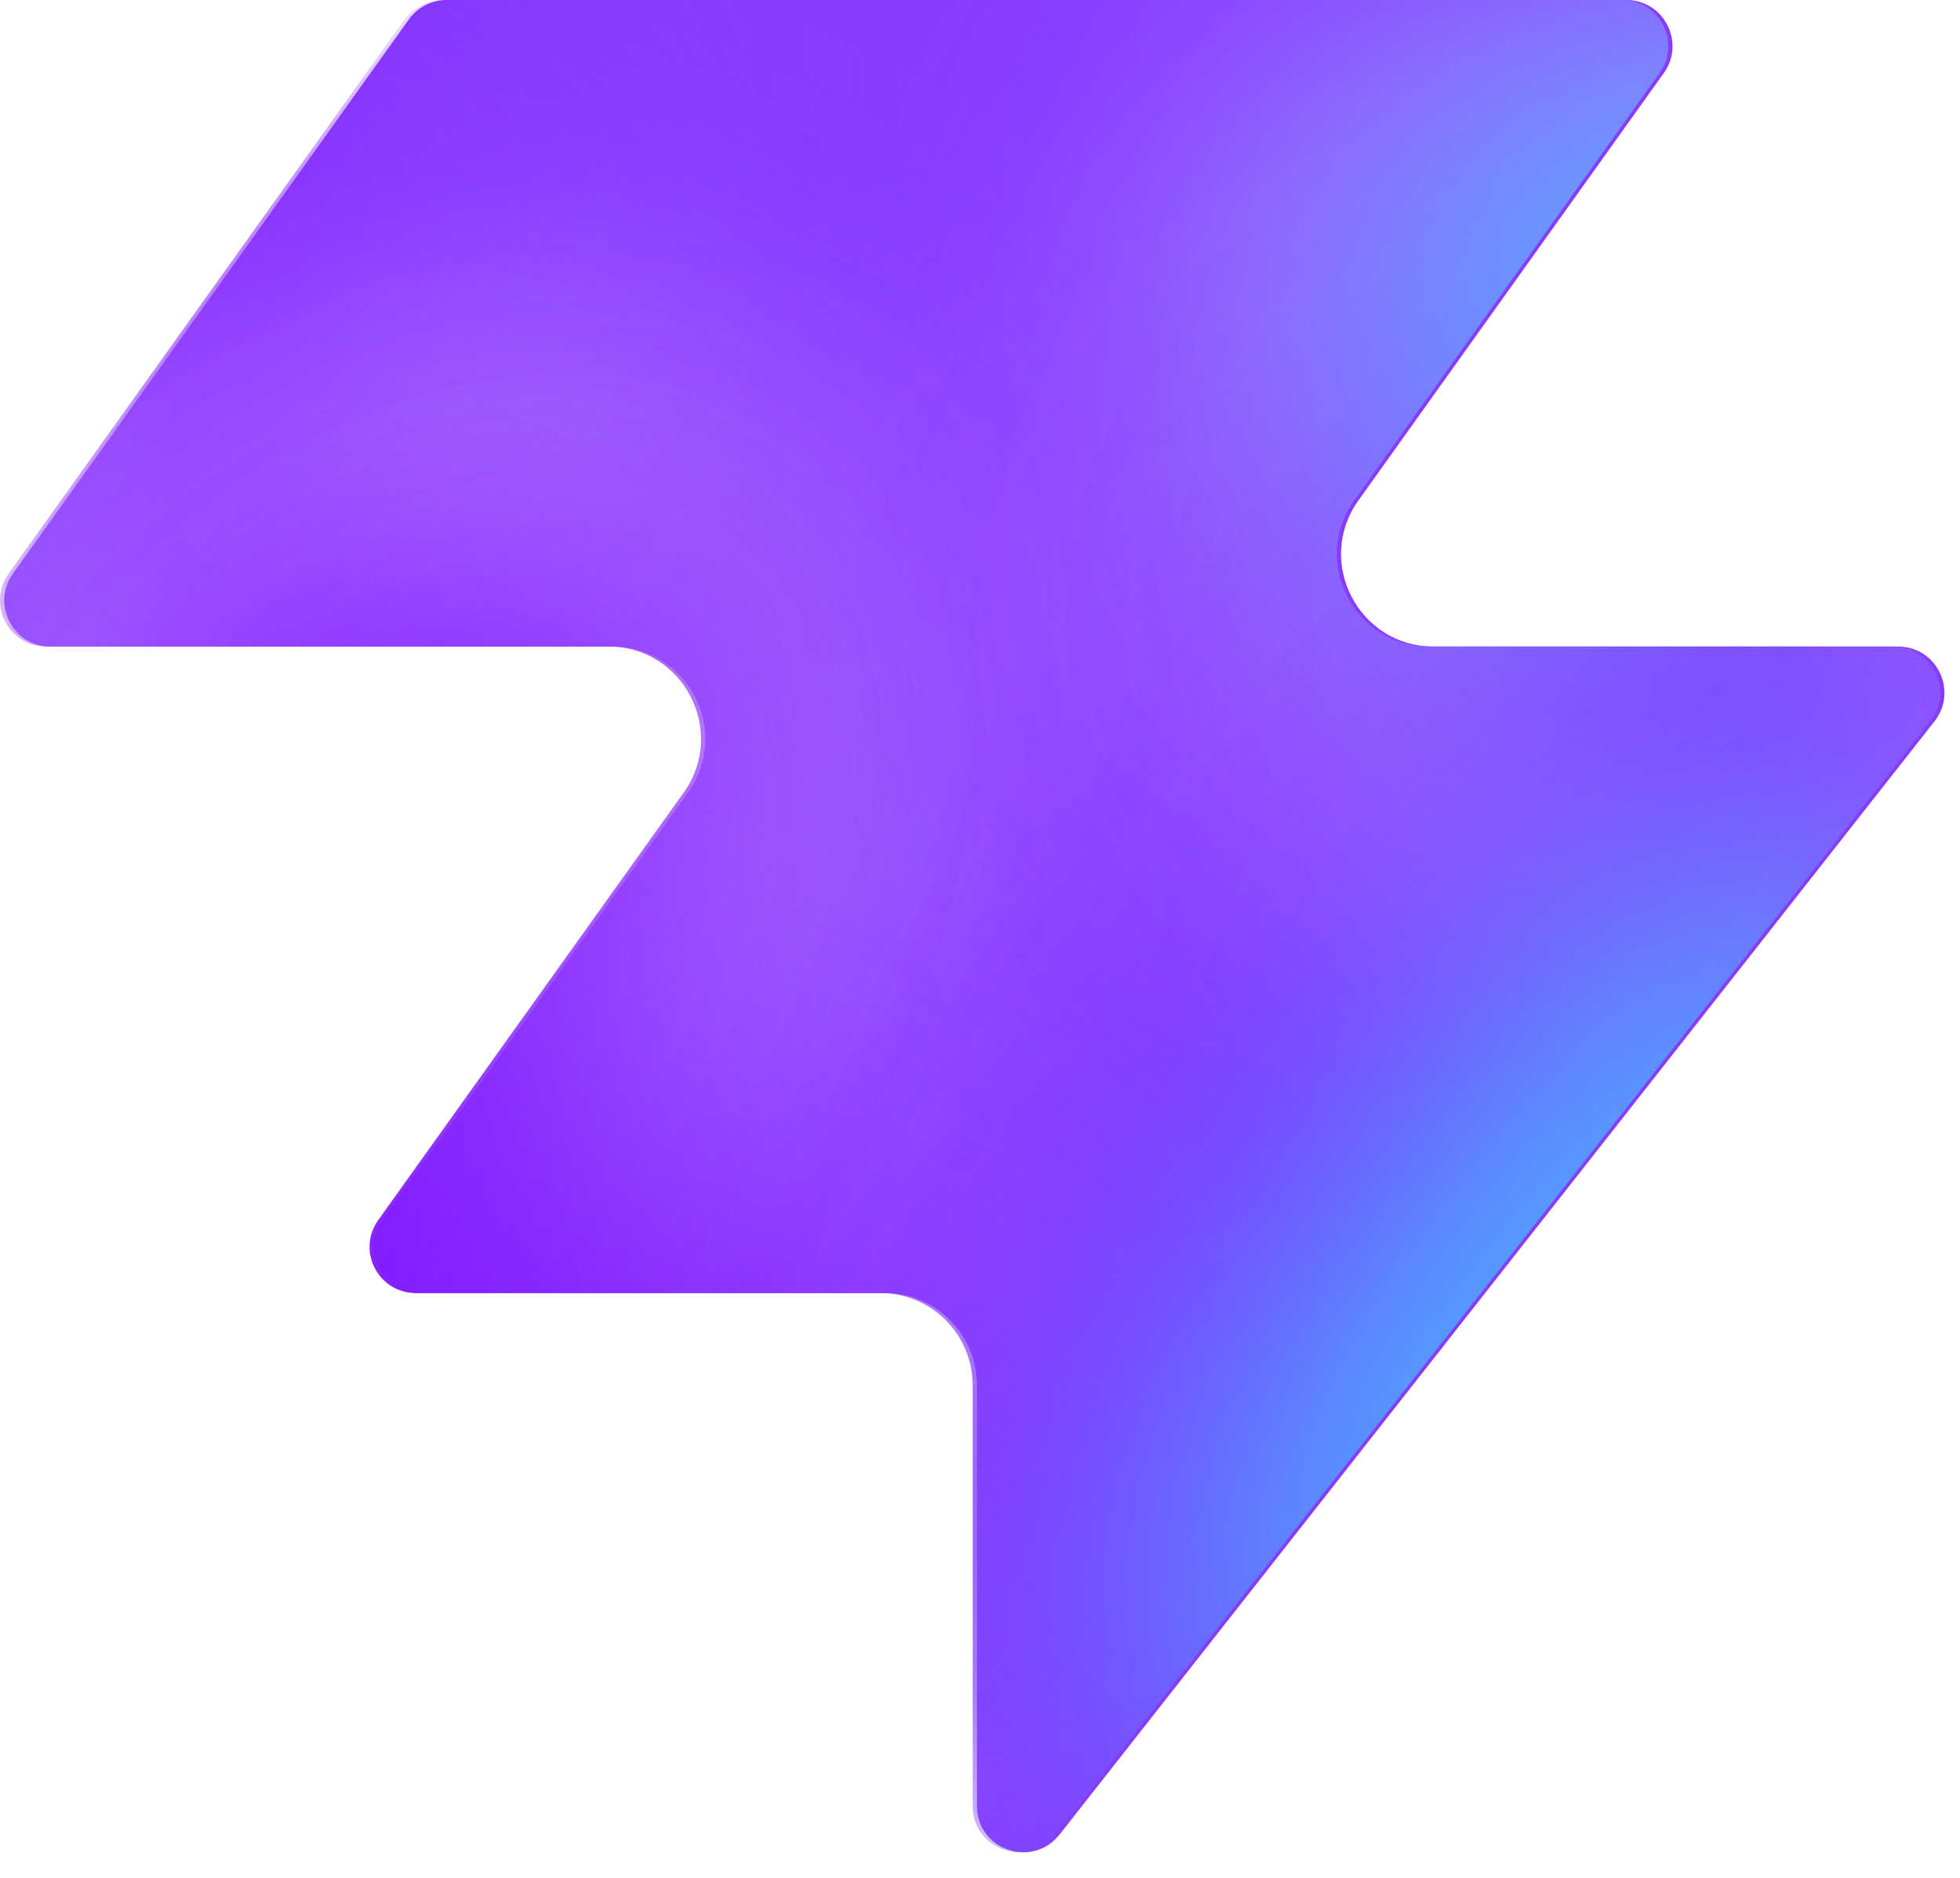
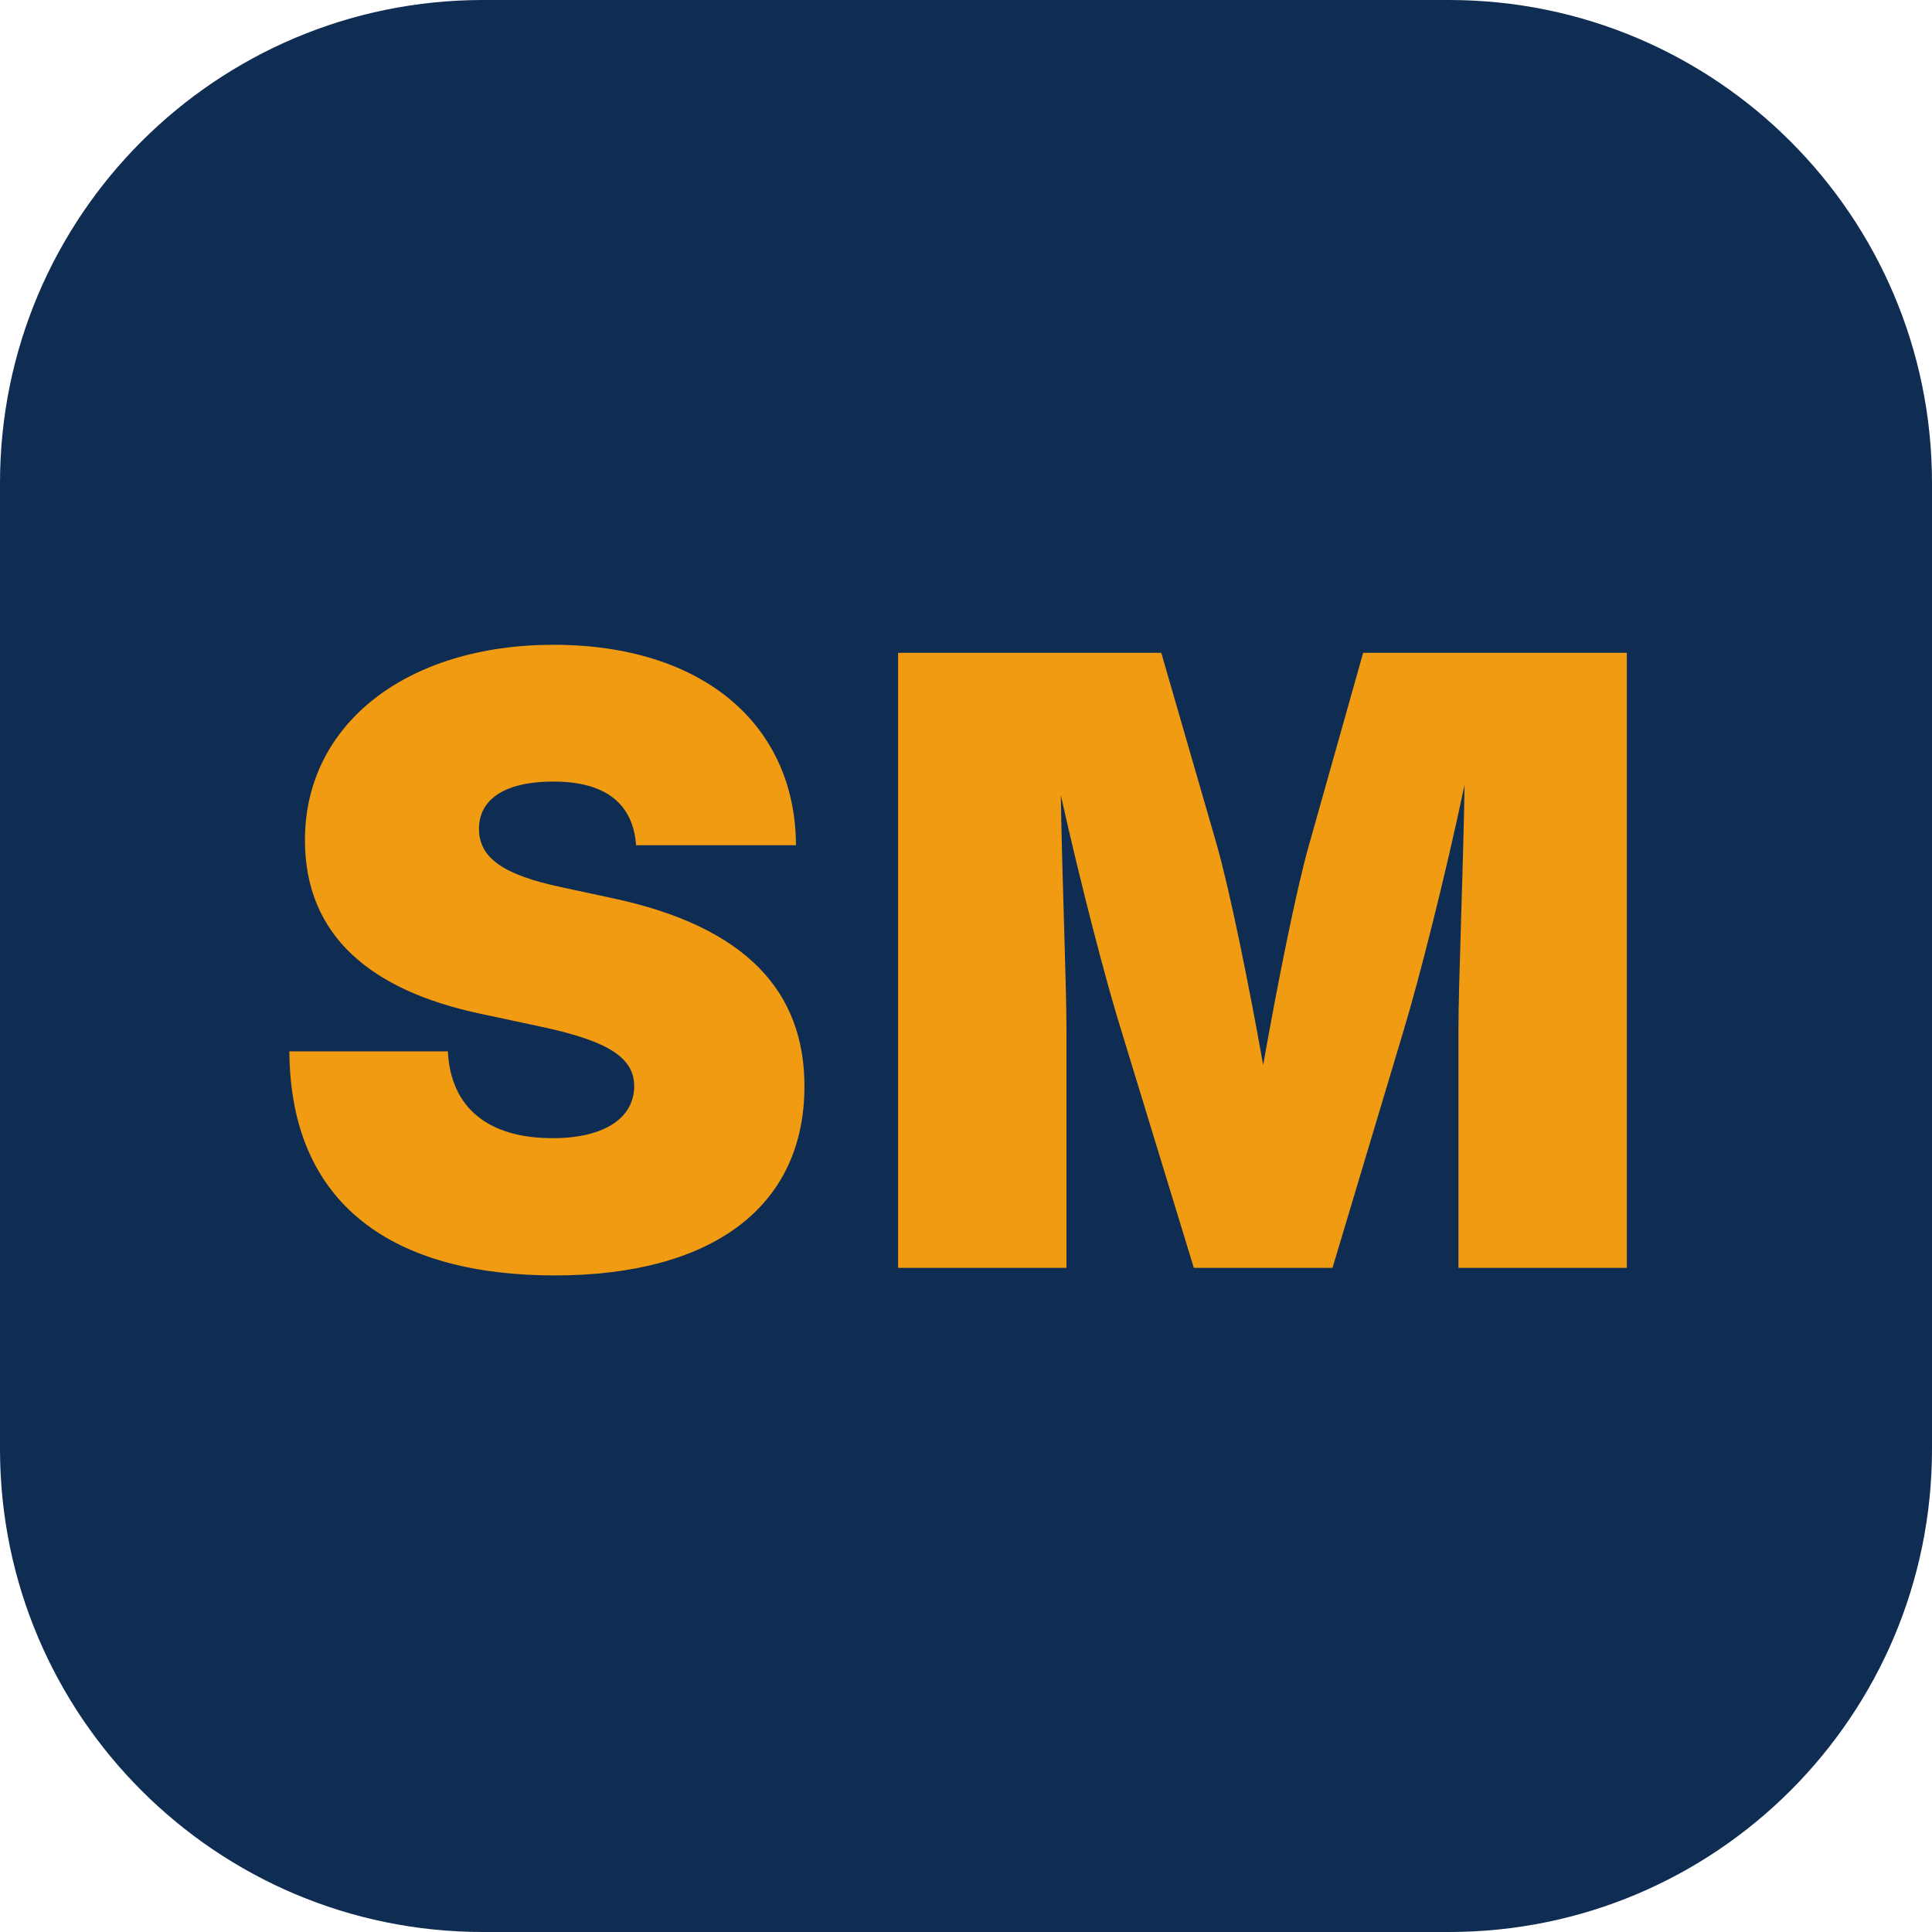
- <svg xmlns="http://www.w3.org/2000/svg" width="48" height="46" fill="none" viewBox="0 0 48 46">
-   <path fill="#863bff" d="M25.946 44.938c-.664.845-2.021.375-2.021-.698V33.937a2.26 2.26 0 0 0-2.262-2.262H10.287c-.92 0-1.456-1.04-.92-1.788l7.48-10.471c1.07-1.497 0-3.578-1.842-3.578H1.237c-.92 0-1.456-1.04-.92-1.788L10.013.474c.214-.297.556-.474.92-.474h28.894c.92 0 1.456 1.04.92 1.788l-7.48 10.471c-1.07 1.498 0 3.579 1.842 3.579h11.377c.943 0 1.473 1.088.89 1.83L25.947 44.94z" style="fill:#863bff;fill:color(display-p3 .525 .23 1);fill-opacity:1" />
-   <mask id="a" width="48" height="46" x="0" y="0" maskUnits="userSpaceOnUse" style="mask-type:alpha">
-     <path fill="#000" d="M25.842 44.938c-.664.844-2.021.375-2.021-.698V33.937a2.26 2.26 0 0 0-2.262-2.262H10.183c-.92 0-1.456-1.04-.92-1.788l7.48-10.471c1.07-1.498 0-3.579-1.842-3.579H1.133c-.92 0-1.456-1.04-.92-1.787L9.91.473c.214-.297.556-.474.92-.474h28.894c.92 0 1.456 1.04.92 1.788l-7.48 10.471c-1.07 1.498 0 3.578 1.842 3.578h11.377c.943 0 1.473 1.088.89 1.832L25.843 44.94z" style="fill:#000;fill-opacity:1" />
-   </mask>
-   <g mask="url(#a)">
-     <g filter="url(#b)">
-       <ellipse cx="5.508" cy="14.704" fill="#ede6ff" rx="5.508" ry="14.704" style="fill:#ede6ff;fill:color(display-p3 .927 .903 1);fill-opacity:1" transform="matrix(.00324 1 1 -.00324 -4.47 31.516)" />
-     </g>
-     <g filter="url(#c)">
-       <ellipse cx="10.399" cy="29.851" fill="#ede6ff" rx="10.399" ry="29.851" style="fill:#ede6ff;fill:color(display-p3 .927 .903 1);fill-opacity:1" transform="matrix(.00324 1 1 -.00324 -39.328 7.883)" />
-     </g>
-     <g filter="url(#d)">
-       <ellipse cx="5.508" cy="30.487" fill="#7e14ff" rx="5.508" ry="30.487" style="fill:#7e14ff;fill:color(display-p3 .492 .077 1);fill-opacity:1" transform="rotate(89.814 -25.913 -14.639)scale(1 -1)" />
-     </g>
-     <g filter="url(#e)">
-       <ellipse cx="5.508" cy="30.599" fill="#7e14ff" rx="5.508" ry="30.599" style="fill:#7e14ff;fill:color(display-p3 .492 .077 1);fill-opacity:1" transform="rotate(89.814 -32.644 -3.334)scale(1 -1)" />
-     </g>
-     <g filter="url(#f)">
-       <ellipse cx="5.508" cy="30.599" fill="#7e14ff" rx="5.508" ry="30.599" style="fill:#7e14ff;fill:color(display-p3 .492 .077 1);fill-opacity:1" transform="matrix(.00324 1 1 -.00324 -34.34 30.47)" />
-     </g>
-     <g filter="url(#g)">
-       <ellipse cx="14.072" cy="22.078" fill="#ede6ff" rx="14.072" ry="22.078" style="fill:#ede6ff;fill:color(display-p3 .927 .903 1);fill-opacity:1" transform="rotate(93.35 24.506 48.493)scale(-1 1)" />
-     </g>
-     <g filter="url(#h)">
-       <ellipse cx="3.47" cy="21.501" fill="#7e14ff" rx="3.47" ry="21.501" style="fill:#7e14ff;fill:color(display-p3 .492 .077 1);fill-opacity:1" transform="rotate(89.009 28.708 47.59)scale(-1 1)" />
-     </g>
-     <g filter="url(#i)">
-       <ellipse cx="3.47" cy="21.501" fill="#7e14ff" rx="3.47" ry="21.501" style="fill:#7e14ff;fill:color(display-p3 .492 .077 1);fill-opacity:1" transform="rotate(89.009 28.708 47.59)scale(-1 1)" />
-     </g>
-     <g filter="url(#j)">
-       <ellipse cx=".387" cy="8.972" fill="#7e14ff" rx="4.407" ry="29.108" style="fill:#7e14ff;fill:color(display-p3 .492 .077 1);fill-opacity:1" transform="rotate(39.51 .387 8.972)" />
-     </g>
-     <g filter="url(#k)">
-       <ellipse cx="47.523" cy="-6.092" fill="#7e14ff" rx="4.407" ry="29.108" style="fill:#7e14ff;fill:color(display-p3 .492 .077 1);fill-opacity:1" transform="rotate(37.892 47.523 -6.092)" />
-     </g>
-     <g filter="url(#l)">
-       <ellipse cx="41.412" cy="6.333" fill="#47bfff" rx="5.971" ry="9.665" style="fill:#47bfff;fill:color(display-p3 .28 .748 1);fill-opacity:1" transform="rotate(37.892 41.412 6.333)" />
-     </g>
-     <g filter="url(#m)">
-       <ellipse cx="-1.879" cy="38.332" fill="#7e14ff" rx="4.407" ry="29.108" style="fill:#7e14ff;fill:color(display-p3 .492 .077 1);fill-opacity:1" transform="rotate(37.892 -1.88 38.332)" />
-     </g>
-     <g filter="url(#n)">
-       <ellipse cx="-1.879" cy="38.332" fill="#7e14ff" rx="4.407" ry="29.108" style="fill:#7e14ff;fill:color(display-p3 .492 .077 1);fill-opacity:1" transform="rotate(37.892 -1.88 38.332)" />
-     </g>
-     <g filter="url(#o)">
-       <ellipse cx="35.651" cy="29.907" fill="#7e14ff" rx="4.407" ry="29.108" style="fill:#7e14ff;fill:color(display-p3 .492 .077 1);fill-opacity:1" transform="rotate(37.892 35.651 29.907)" />
-     </g>
-     <g filter="url(#p)">
-       <ellipse cx="38.418" cy="32.4" fill="#47bfff" rx="5.971" ry="15.297" style="fill:#47bfff;fill:color(display-p3 .28 .748 1);fill-opacity:1" transform="rotate(37.892 38.418 32.4)" />
-     </g>
-   </g>
-   <defs>
-     <filter id="b" width="60.045" height="41.654" x="-19.77" y="16.149" color-interpolation-filters="sRGB" filterUnits="userSpaceOnUse">
-       <feFlood flood-opacity="0" result="BackgroundImageFix" />
-       <feBlend in="SourceGraphic" in2="BackgroundImageFix" result="shape" />
-       <feGaussianBlur result="effect1_foregroundBlur_2002_17158" stdDeviation="7.659" />
-     </filter>
-     <filter id="c" width="90.34" height="51.437" x="-54.613" y="-7.533" color-interpolation-filters="sRGB" filterUnits="userSpaceOnUse">
-       <feFlood flood-opacity="0" result="BackgroundImageFix" />
-       <feBlend in="SourceGraphic" in2="BackgroundImageFix" result="shape" />
-       <feGaussianBlur result="effect1_foregroundBlur_2002_17158" stdDeviation="7.659" />
-     </filter>
-     <filter id="d" width="79.355" height="29.4" x="-49.64" y="2.03" color-interpolation-filters="sRGB" filterUnits="userSpaceOnUse">
-       <feFlood flood-opacity="0" result="BackgroundImageFix" />
-       <feBlend in="SourceGraphic" in2="BackgroundImageFix" result="shape" />
-       <feGaussianBlur result="effect1_foregroundBlur_2002_17158" stdDeviation="4.596" />
-     </filter>
-     <filter id="e" width="79.579" height="29.4" x="-45.045" y="20.029" color-interpolation-filters="sRGB" filterUnits="userSpaceOnUse">
-       <feFlood flood-opacity="0" result="BackgroundImageFix" />
-       <feBlend in="SourceGraphic" in2="BackgroundImageFix" result="shape" />
-       <feGaussianBlur result="effect1_foregroundBlur_2002_17158" stdDeviation="4.596" />
-     </filter>
-     <filter id="f" width="79.579" height="29.4" x="-43.513" y="21.178" color-interpolation-filters="sRGB" filterUnits="userSpaceOnUse">
-       <feFlood flood-opacity="0" result="BackgroundImageFix" />
-       <feBlend in="SourceGraphic" in2="BackgroundImageFix" result="shape" />
-       <feGaussianBlur result="effect1_foregroundBlur_2002_17158" stdDeviation="4.596" />
-     </filter>
-     <filter id="g" width="74.749" height="58.852" x="15.756" y="-17.901" color-interpolation-filters="sRGB" filterUnits="userSpaceOnUse">
-       <feFlood flood-opacity="0" result="BackgroundImageFix" />
-       <feBlend in="SourceGraphic" in2="BackgroundImageFix" result="shape" />
-       <feGaussianBlur result="effect1_foregroundBlur_2002_17158" stdDeviation="7.659" />
-     </filter>
-     <filter id="h" width="61.377" height="25.362" x="23.548" y="2.284" color-interpolation-filters="sRGB" filterUnits="userSpaceOnUse">
-       <feFlood flood-opacity="0" result="BackgroundImageFix" />
-       <feBlend in="SourceGraphic" in2="BackgroundImageFix" result="shape" />
-       <feGaussianBlur result="effect1_foregroundBlur_2002_17158" stdDeviation="4.596" />
-     </filter>
-     <filter id="i" width="61.377" height="25.362" x="23.548" y="2.284" color-interpolation-filters="sRGB" filterUnits="userSpaceOnUse">
-       <feFlood flood-opacity="0" result="BackgroundImageFix" />
-       <feBlend in="SourceGraphic" in2="BackgroundImageFix" result="shape" />
-       <feGaussianBlur result="effect1_foregroundBlur_2002_17158" stdDeviation="4.596" />
-     </filter>
-     <filter id="j" width="56.045" height="63.649" x="-27.636" y="-22.853" color-interpolation-filters="sRGB" filterUnits="userSpaceOnUse">
-       <feFlood flood-opacity="0" result="BackgroundImageFix" />
-       <feBlend in="SourceGraphic" in2="BackgroundImageFix" result="shape" />
-       <feGaussianBlur result="effect1_foregroundBlur_2002_17158" stdDeviation="4.596" />
-     </filter>
-     <filter id="k" width="54.814" height="64.646" x="20.116" y="-38.415" color-interpolation-filters="sRGB" filterUnits="userSpaceOnUse">
-       <feFlood flood-opacity="0" result="BackgroundImageFix" />
-       <feBlend in="SourceGraphic" in2="BackgroundImageFix" result="shape" />
-       <feGaussianBlur result="effect1_foregroundBlur_2002_17158" stdDeviation="4.596" />
-     </filter>
-     <filter id="l" width="33.541" height="35.313" x="24.641" y="-11.323" color-interpolation-filters="sRGB" filterUnits="userSpaceOnUse">
-       <feFlood flood-opacity="0" result="BackgroundImageFix" />
-       <feBlend in="SourceGraphic" in2="BackgroundImageFix" result="shape" />
-       <feGaussianBlur result="effect1_foregroundBlur_2002_17158" stdDeviation="4.596" />
-     </filter>
-     <filter id="m" width="54.814" height="64.646" x="-29.286" y="6.009" color-interpolation-filters="sRGB" filterUnits="userSpaceOnUse">
-       <feFlood flood-opacity="0" result="BackgroundImageFix" />
-       <feBlend in="SourceGraphic" in2="BackgroundImageFix" result="shape" />
-       <feGaussianBlur result="effect1_foregroundBlur_2002_17158" stdDeviation="4.596" />
-     </filter>
-     <filter id="n" width="54.814" height="64.646" x="-29.286" y="6.009" color-interpolation-filters="sRGB" filterUnits="userSpaceOnUse">
-       <feFlood flood-opacity="0" result="BackgroundImageFix" />
-       <feBlend in="SourceGraphic" in2="BackgroundImageFix" result="shape" />
-       <feGaussianBlur result="effect1_foregroundBlur_2002_17158" stdDeviation="4.596" />
-     </filter>
-     <filter id="o" width="54.814" height="64.646" x="8.244" y="-2.416" color-interpolation-filters="sRGB" filterUnits="userSpaceOnUse">
-       <feFlood flood-opacity="0" result="BackgroundImageFix" />
-       <feBlend in="SourceGraphic" in2="BackgroundImageFix" result="shape" />
-       <feGaussianBlur result="effect1_foregroundBlur_2002_17158" stdDeviation="4.596" />
-     </filter>
-     <filter id="p" width="39.409" height="43.623" x="18.713" y="10.588" color-interpolation-filters="sRGB" filterUnits="userSpaceOnUse">
-       <feFlood flood-opacity="0" result="BackgroundImageFix" />
-       <feBlend in="SourceGraphic" in2="BackgroundImageFix" result="shape" />
-       <feGaussianBlur result="effect1_foregroundBlur_2002_17158" stdDeviation="4.596" />
-     </filter>
-   </defs>
+ <svg xmlns="http://www.w3.org/2000/svg" viewBox="0 0 64 64" width="64" height="64">
+   <rect width="64" height="64" rx="16" fill="#0f2c52" />
+   <text x="32" y="42" text-anchor="middle" fill="#f09b11" font-family="system-ui, -apple-system, sans-serif" font-weight="900" font-size="28" letter-spacing="1">SM</text>
</svg>
